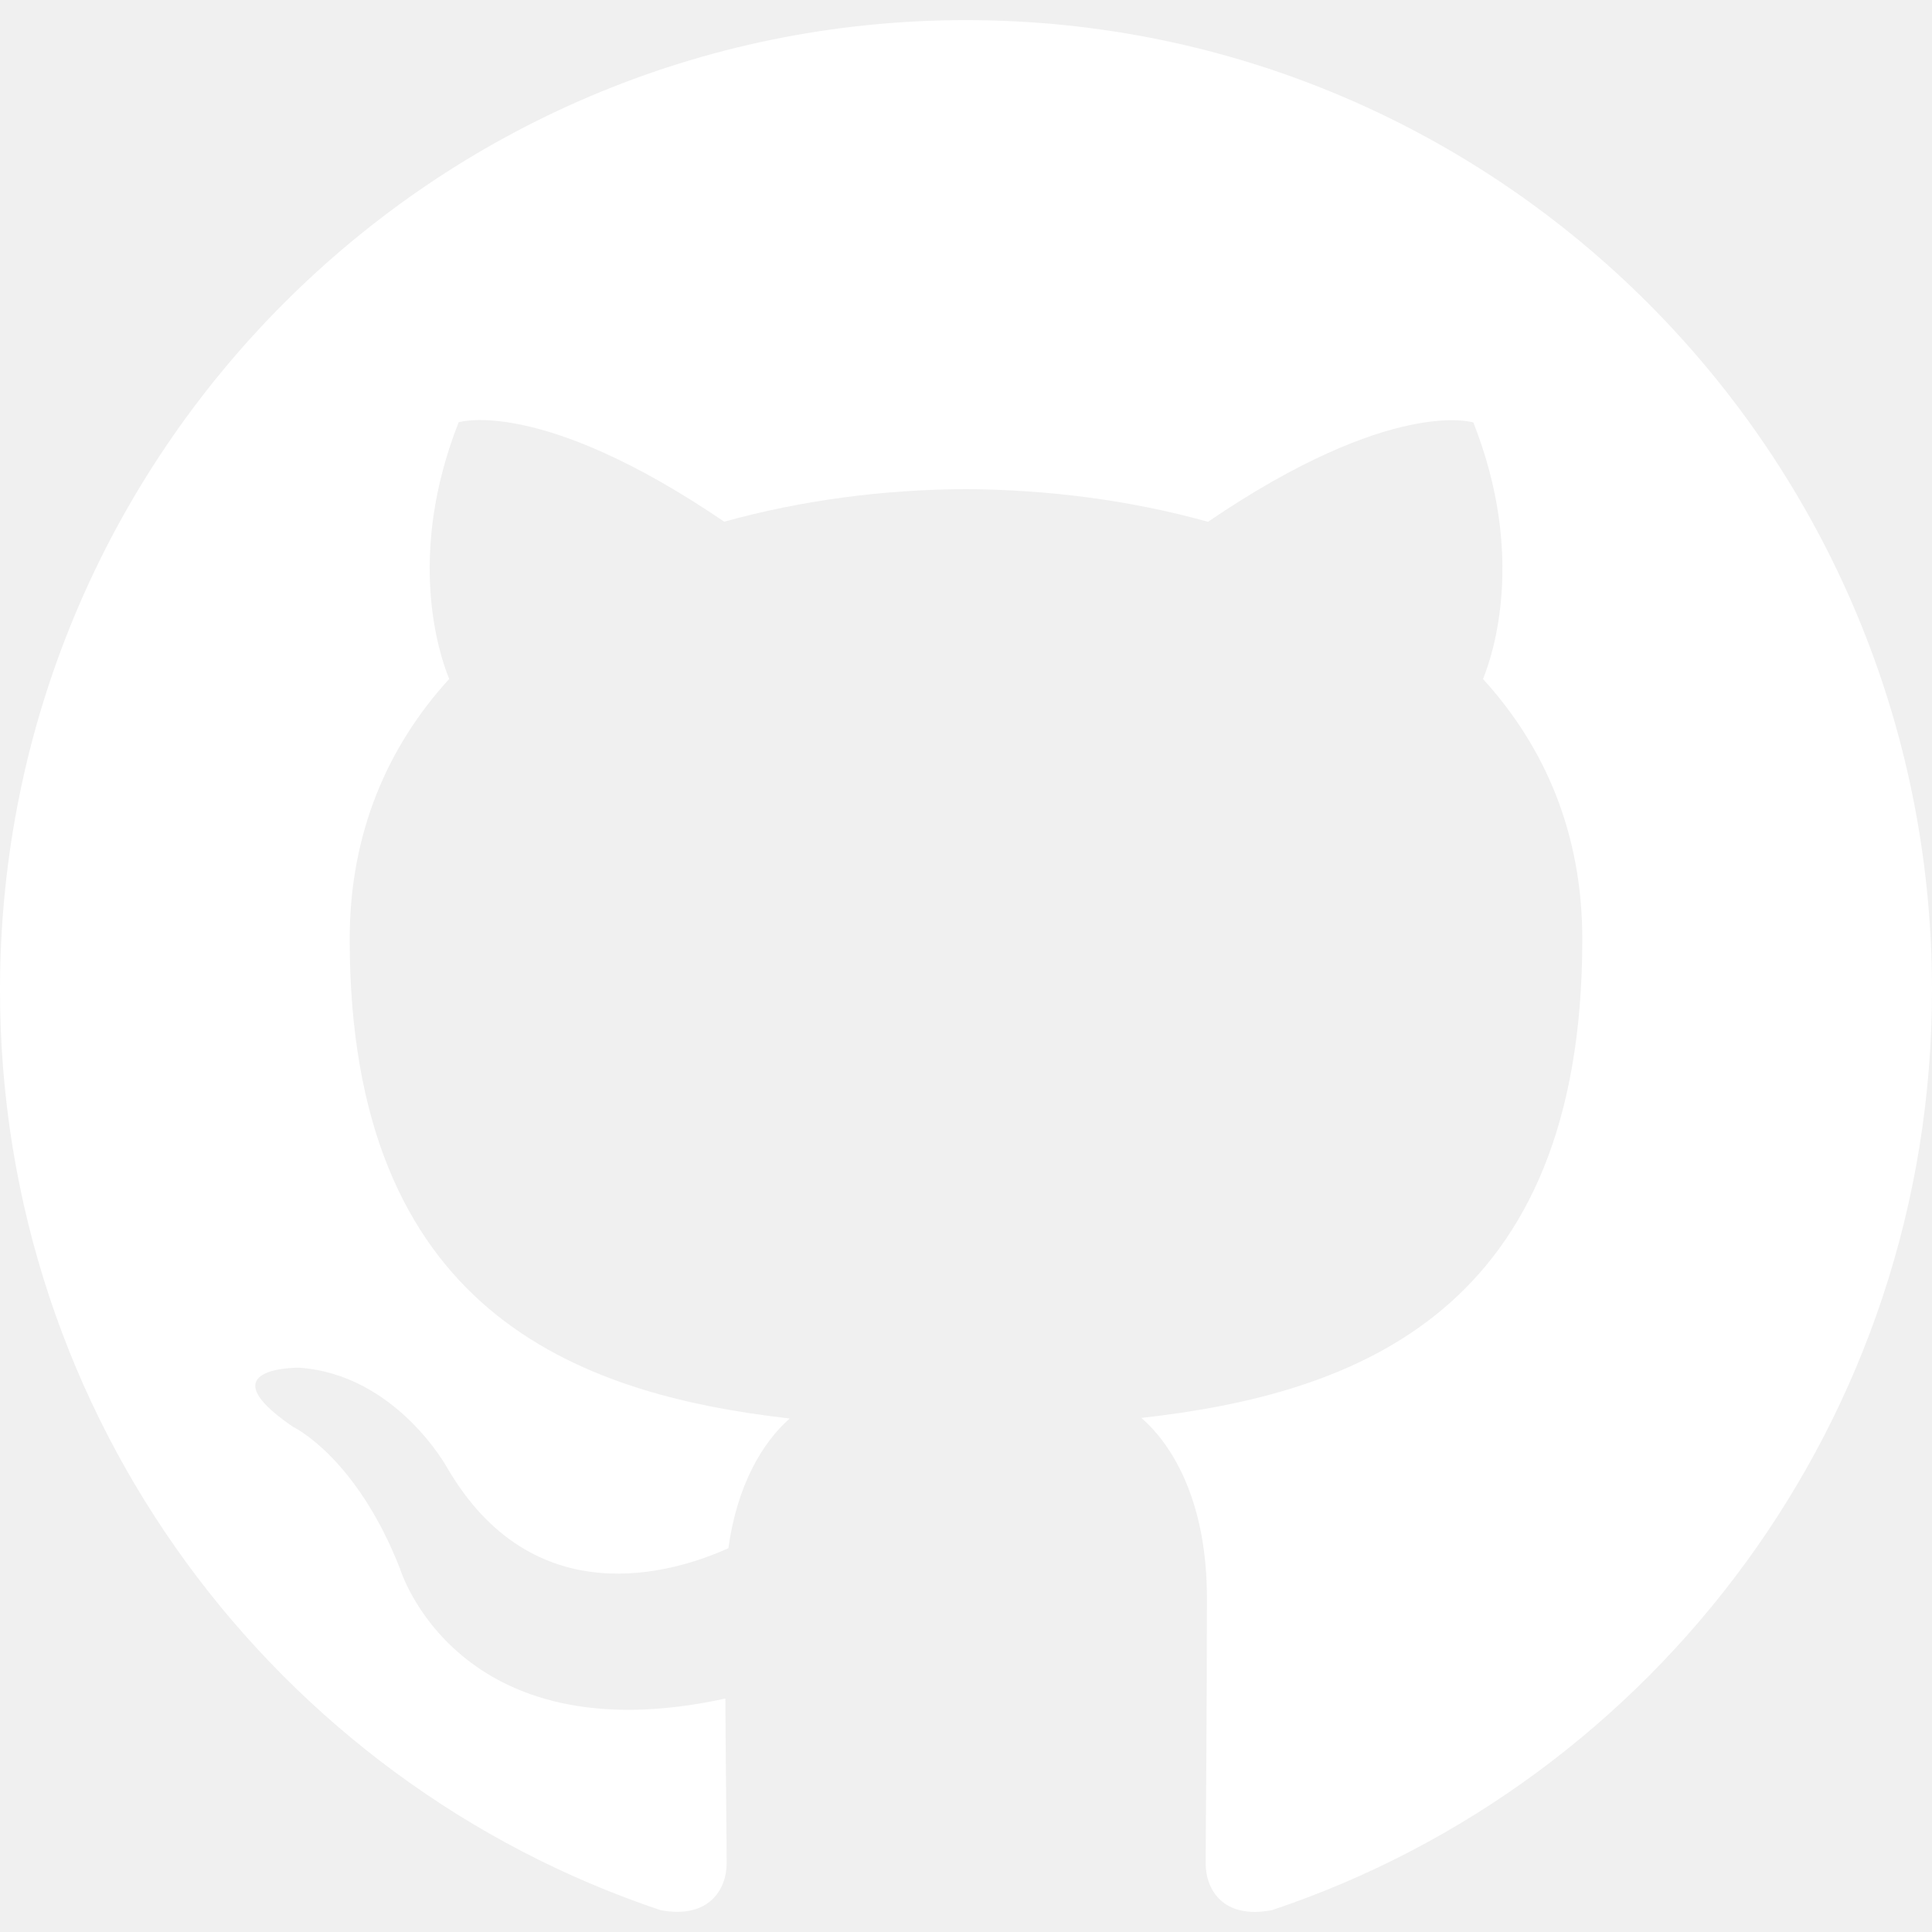
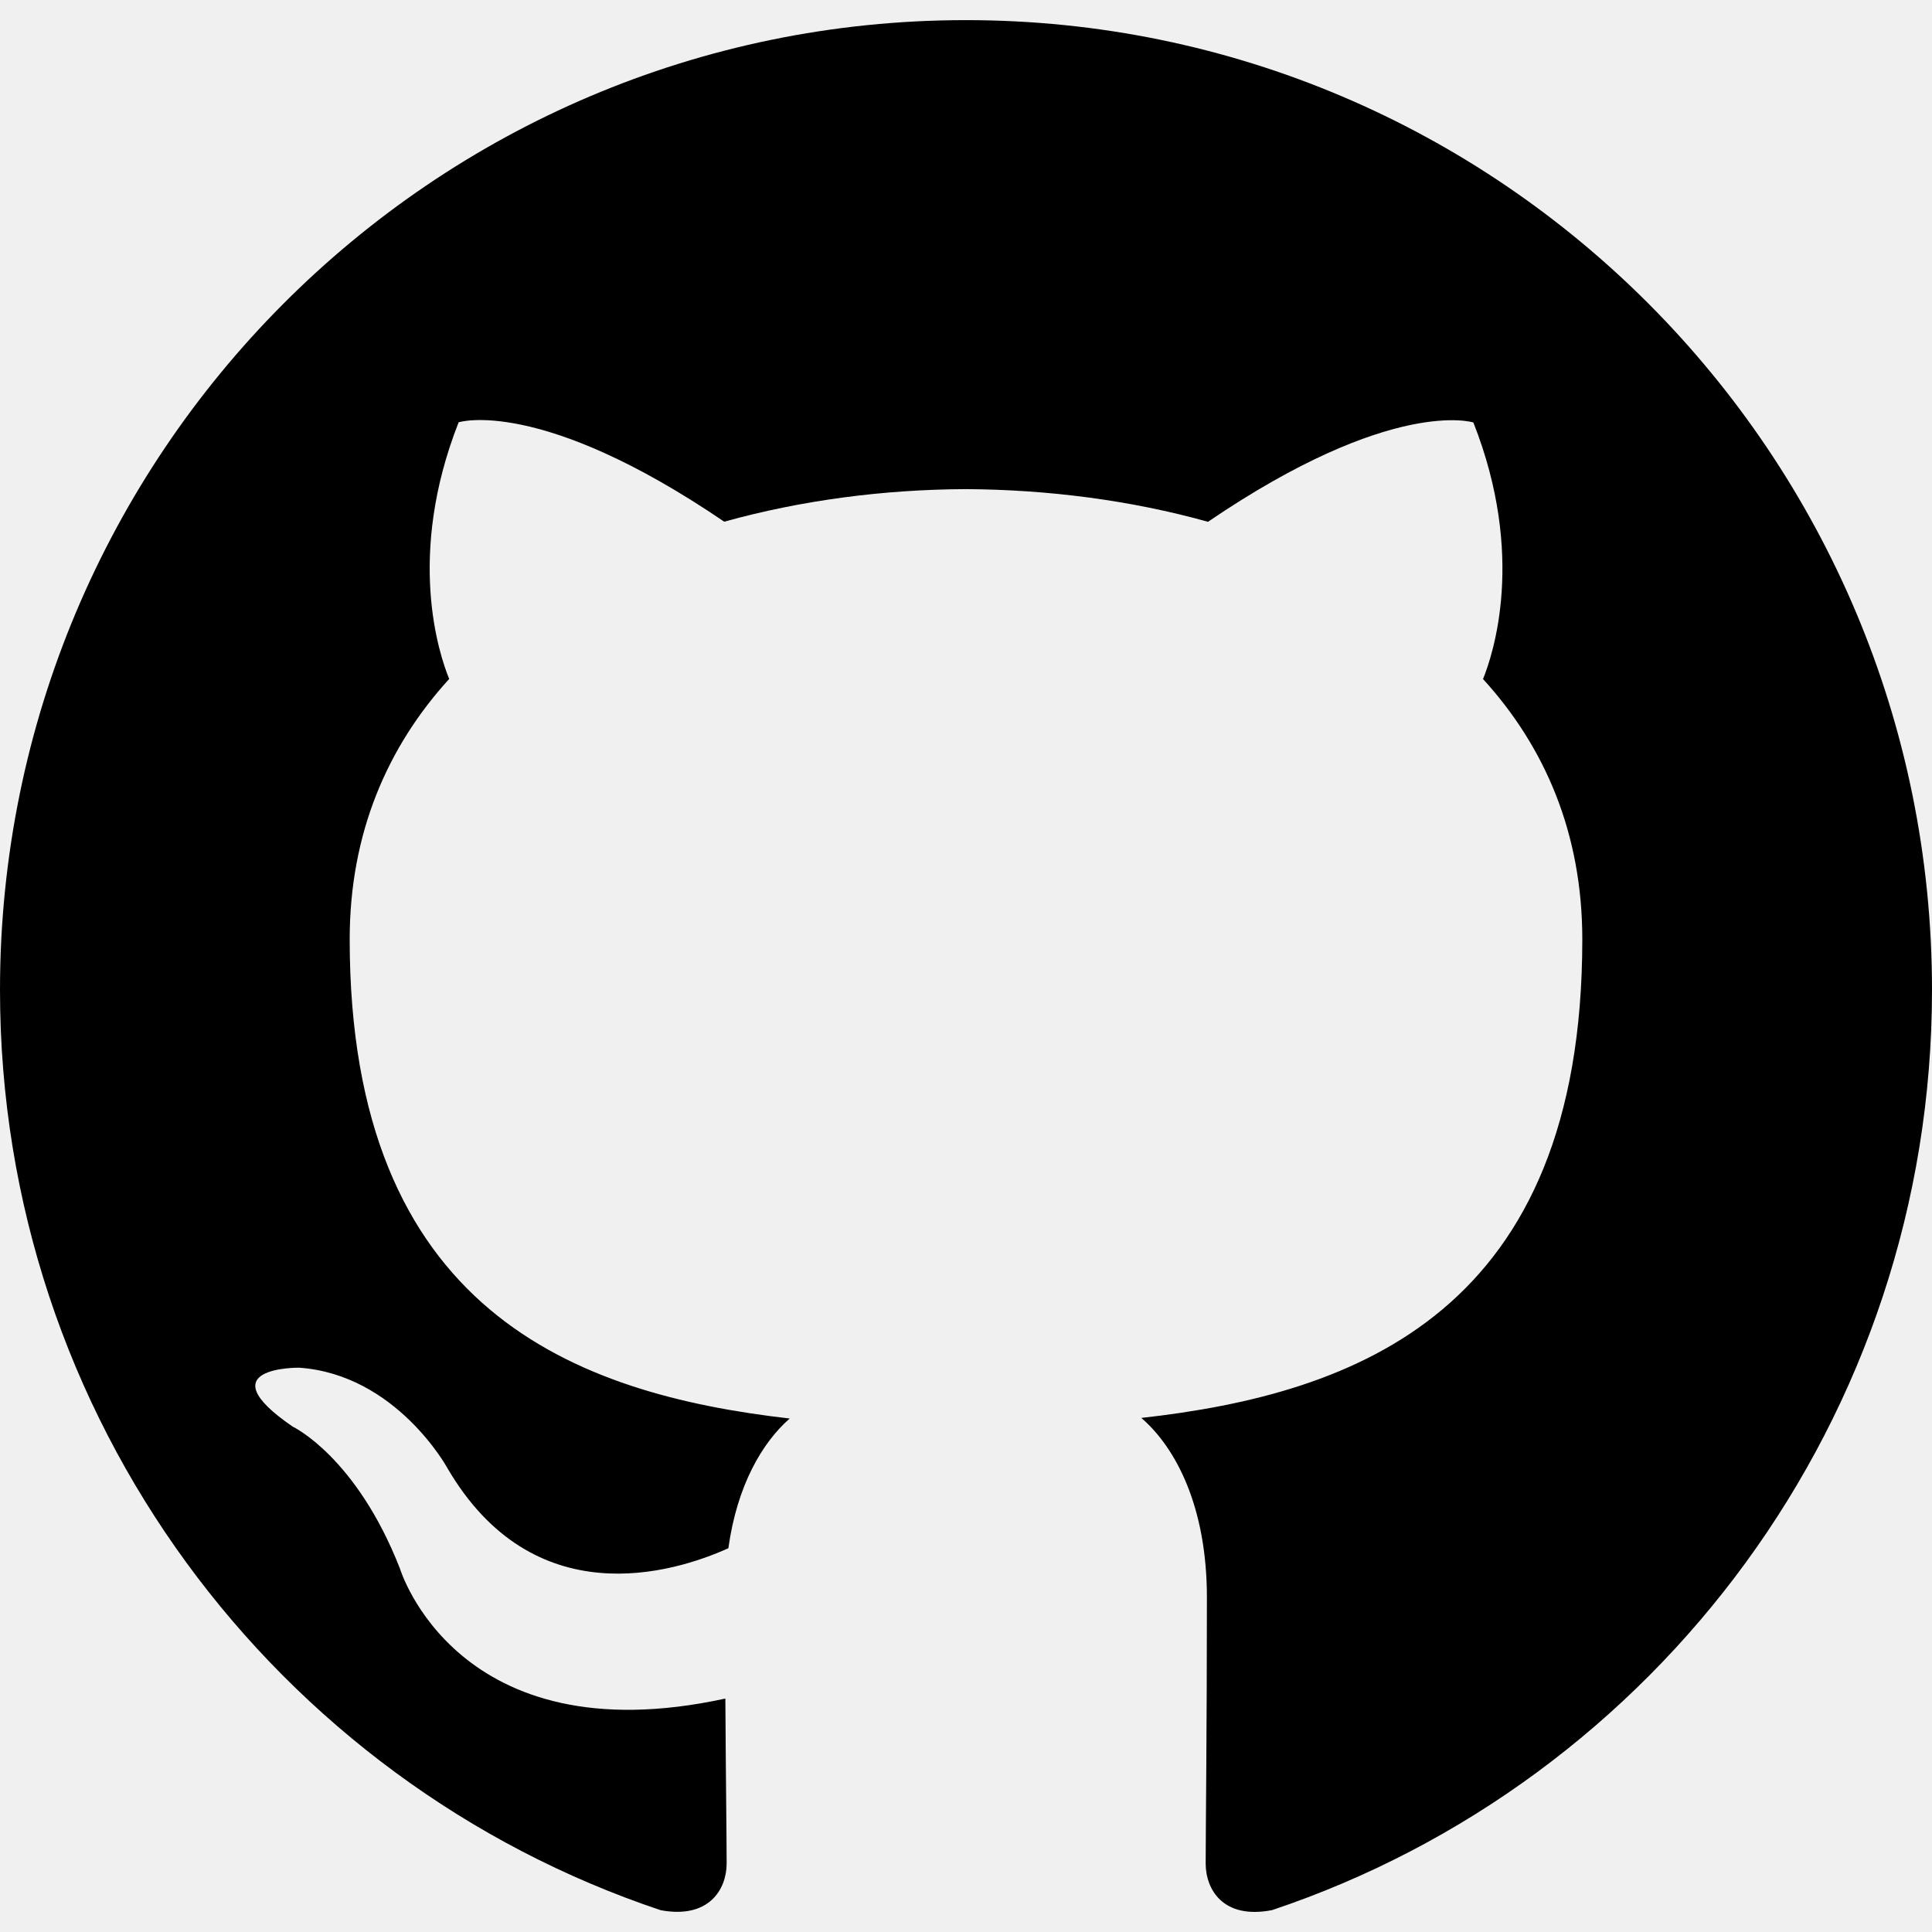
<svg xmlns="http://www.w3.org/2000/svg" width="36" height="36" viewBox="0 0 36 36" fill="none">
-   <path d="M17.998 0.375C8.059 0.375 0 8.466 0 18.447C0 26.43 5.157 33.202 12.312 35.594C13.212 35.761 13.54 35.203 13.54 34.723C13.54 34.294 13.525 33.157 13.516 31.65C8.509 32.741 7.452 29.227 7.452 29.227C6.635 27.139 5.454 26.583 5.454 26.583C3.818 25.462 5.575 25.485 5.575 25.485C7.382 25.613 8.332 27.348 8.332 27.348C9.938 30.108 12.546 29.312 13.572 28.849C13.734 27.681 14.2 26.884 14.715 26.432C10.719 25.975 6.516 24.425 6.516 17.502C6.516 15.528 7.218 13.915 8.37 12.651C8.183 12.194 7.567 10.356 8.546 7.869C8.546 7.869 10.057 7.383 13.495 9.721C14.931 9.321 16.47 9.12 18.002 9.114C19.53 9.123 21.071 9.321 22.509 9.723C25.945 7.386 27.454 7.872 27.454 7.872C28.436 10.36 27.819 12.196 27.634 12.653C28.789 13.918 29.484 15.531 29.484 17.504C29.484 24.445 25.276 25.973 21.267 26.421C21.913 26.979 22.489 28.081 22.489 29.767C22.489 32.183 22.466 34.132 22.466 34.723C22.466 35.207 22.79 35.77 23.704 35.592C30.848 33.198 36 26.427 36 18.447C36 8.466 27.941 0.375 17.998 0.375Z" fill="white" />
+   <path d="M17.998 0.375C8.059 0.375 0 8.466 0 18.447C0 26.43 5.157 33.202 12.312 35.594C13.212 35.761 13.54 35.203 13.54 34.723C13.54 34.294 13.525 33.157 13.516 31.65C8.509 32.741 7.452 29.227 7.452 29.227C6.635 27.139 5.454 26.583 5.454 26.583C3.818 25.462 5.575 25.485 5.575 25.485C7.382 25.613 8.332 27.348 8.332 27.348C9.938 30.108 12.546 29.312 13.572 28.849C13.734 27.681 14.2 26.884 14.715 26.432C10.719 25.975 6.516 24.425 6.516 17.502C6.516 15.528 7.218 13.915 8.37 12.651C8.183 12.194 7.567 10.356 8.546 7.869C8.546 7.869 10.057 7.383 13.495 9.721C14.931 9.321 16.47 9.12 18.002 9.114C19.53 9.123 21.071 9.321 22.509 9.723C25.945 7.386 27.454 7.872 27.454 7.872C28.436 10.36 27.819 12.196 27.634 12.653C28.789 13.918 29.484 15.531 29.484 17.504C29.484 24.445 25.276 25.973 21.267 26.421C21.913 26.979 22.489 28.081 22.489 29.767C22.489 32.183 22.466 34.132 22.466 34.723C22.466 35.207 22.79 35.77 23.704 35.592C30.848 33.198 36 26.427 36 18.447C36 8.466 27.941 0.375 17.998 0.375Z" fill="black" />
</svg>
